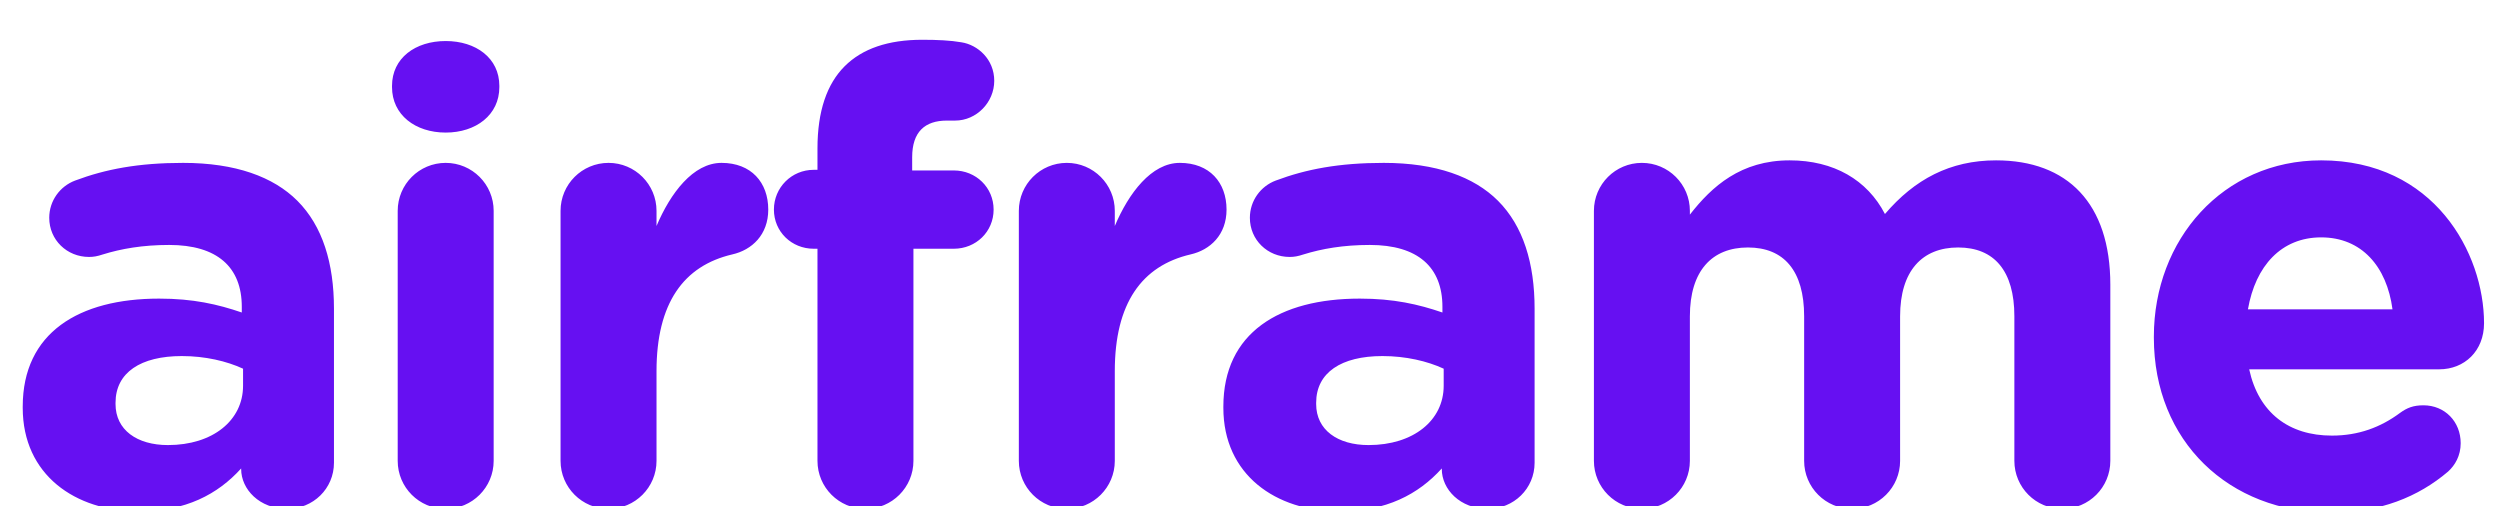
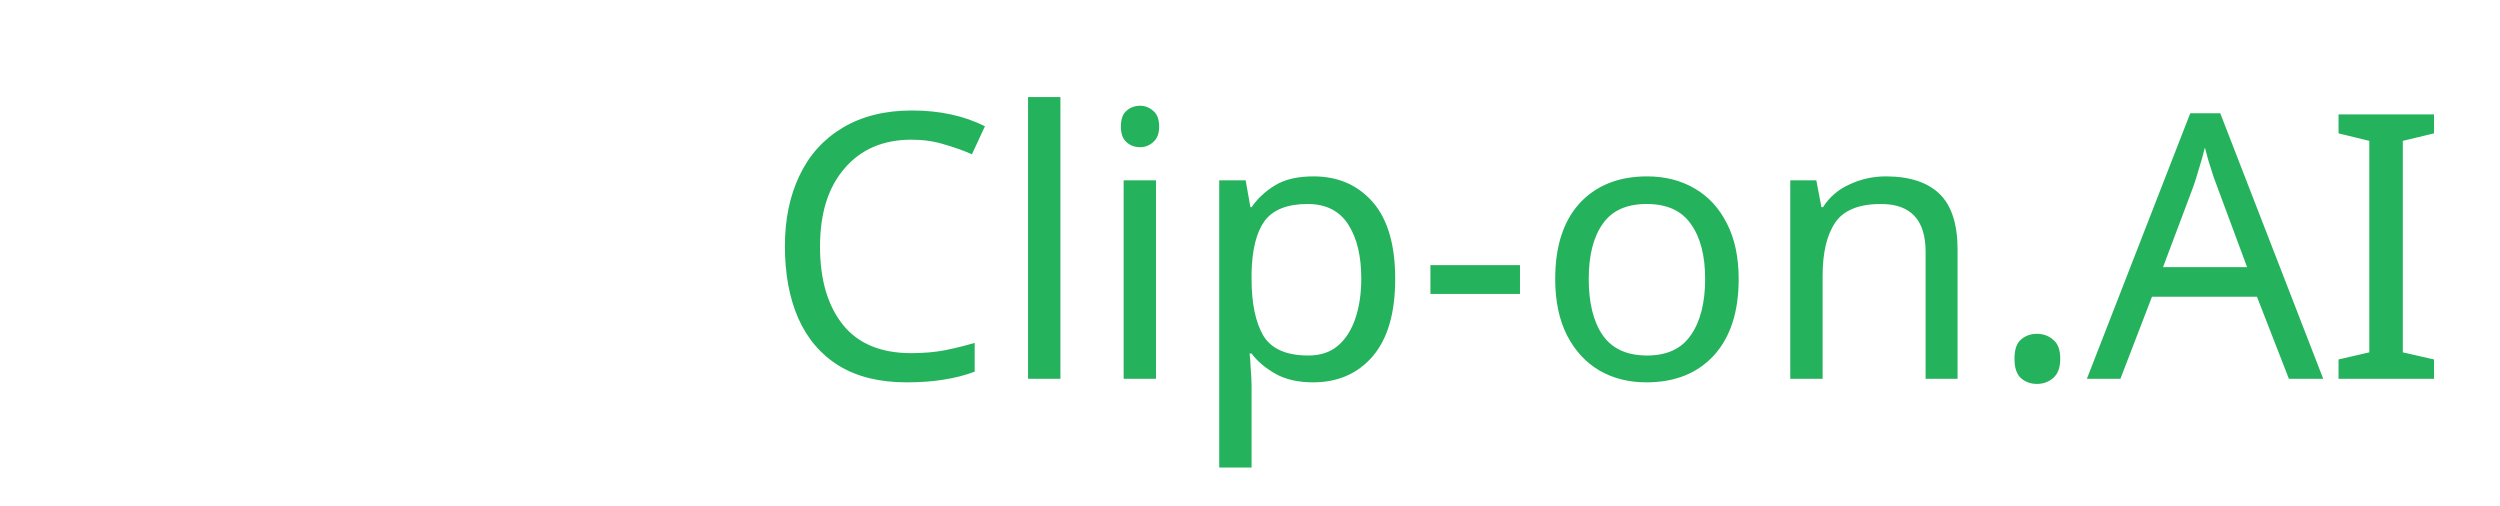
- <svg xmlns="http://www.w3.org/2000/svg" version="1.1" viewBox="0 0 99 20" width="99px" height="20px">
-   <g fill="#6610f2" fill-rule="evenodd">
-     <path d="m5.5 20.25c-2.525 0-4.6-1.45-4.6-4.1v-0.05c0-2.925 2.225-4.275 5.4-4.275 1.35 0 2.325 0.225 3.275 0.55v-0.225c0-1.575-0.975-2.45-2.875-2.45-1.05 0-1.9 0.15-2.625 0.375-0.225 0.075-0.375 0.1-0.55 0.1-0.875 0-1.575-0.675-1.575-1.55 0-0.675 0.425-1.25 1.025-1.475 1.2-0.45 2.5-0.7 4.275-0.7 2.075 0 3.575 0.55 4.525 1.5 1 1 1.45 2.475 1.45 4.275v6.1c0 1.025-0.825 1.825-1.85 1.825-1.1 0-1.825-0.775-1.825-1.575v-0.025c-0.925 1.025-2.2 1.7-4.05 1.7zm1.15-2.625c1.775 0 2.975-0.975 2.975-2.35v-0.675c-0.65-0.3-1.5-0.5-2.425-0.5-1.625 0-2.625 0.65-2.625 1.85v0.05c0 1.025 0.85 1.625 2.075 1.625zm8.874-14.175v-0.05c0-1.1 0.925-1.775 2.125-1.775s2.125 0.675 2.125 1.775v0.05c0 1.1-0.925 1.8-2.125 1.8s-2.125-0.7-2.125-1.8zm0.225 14.8v-9.9c0-1.05 0.85-1.9 1.9-1.9s1.9 0.85 1.9 1.9v9.9c0 1.05-0.85 1.9-1.9 1.9s-1.9-0.85-1.9-1.9zm6.449 0v-9.9c0-1.05 0.85-1.9 1.9-1.9s1.9 0.85 1.9 1.9v0.6c0.55-1.3 1.45-2.5 2.575-2.5 1.175 0 1.85 0.775 1.85 1.85 0 1-0.65 1.6-1.425 1.775-1.925 0.45-3 1.925-3 4.625v3.55c0 1.05-0.85 1.9-1.9 1.9s-1.9-0.85-1.9-1.9zm10.174 0v-8.4h-0.15c-0.875 0-1.575-0.675-1.575-1.55s0.7-1.575 1.575-1.575h0.15v-0.85c0-1.475 0.375-2.55 1.075-3.25s1.725-1.05 3.075-1.05c0.6 0 1.125 0.025 1.55 0.1 0.65 0.1 1.3 0.675 1.3 1.525s-0.7 1.575-1.55 1.575h-0.325c-0.875 0-1.375 0.45-1.375 1.45v0.525h1.65c0.875 0 1.575 0.675 1.575 1.55s-0.7 1.55-1.575 1.55h-1.6v8.4c0 1.05-0.85 1.9-1.9 1.9s-1.9-0.85-1.9-1.9zm7.974 0v-9.9c0-1.05 0.85-1.9 1.9-1.9s1.9 0.85 1.9 1.9v0.6c0.55-1.3 1.45-2.5 2.575-2.5 1.175 0 1.85 0.775 1.85 1.85 0 1-0.65 1.6-1.425 1.775-1.925 0.45-3 1.925-3 4.625v3.55c0 1.05-0.85 1.9-1.9 1.9s-1.9-0.85-1.9-1.9zm12.699 2c-2.525 0-4.6-1.45-4.6-4.1v-0.05c0-2.925 2.225-4.275 5.4-4.275 1.35 0 2.325 0.225 3.275 0.55v-0.225c0-1.575-0.975-2.45-2.875-2.45-1.05 0-1.9 0.15-2.625 0.375-0.225 0.075-0.375 0.1-0.55 0.1-0.875 0-1.575-0.675-1.575-1.55 0-0.675 0.425-1.25 1.025-1.475 1.2-0.45 2.5-0.7 4.275-0.7 2.075 0 3.575 0.55 4.525 1.5 1 1 1.45 2.475 1.45 4.275v6.1c0 1.025-0.825 1.825-1.85 1.825-1.1 0-1.825-0.775-1.825-1.575v-0.025c-0.925 1.025-2.2 1.7-4.05 1.7zm1.15-2.625c1.775 0 2.975-0.975 2.975-2.35v-0.675c-0.65-0.3-1.5-0.5-2.425-0.5-1.625 0-2.625 0.65-2.625 1.85v0.05c0 1.025 0.85 1.625 2.075 1.625zm8.924 0.625v-9.9c0-1.05 0.85-1.9 1.9-1.9s1.9 0.85 1.9 1.9v0.15c0.875-1.125 2.025-2.15 3.95-2.15 1.75 0 3.075 0.775 3.775 2.125 1.175-1.375 2.575-2.125 4.4-2.125 2.825 0 4.525 1.7 4.525 4.925v6.975c0 1.05-0.85 1.9-1.9 1.9s-1.9-0.85-1.9-1.9v-5.725c0-1.8-0.8-2.725-2.225-2.725s-2.3 0.925-2.3 2.725v5.725c0 1.05-0.85 1.9-1.9 1.9s-1.9-0.85-1.9-1.9v-5.725c0-1.8-0.8-2.725-2.225-2.725s-2.3 0.925-2.3 2.725v5.725c0 1.05-0.85 1.9-1.9 1.9s-1.9-0.85-1.9-1.9zm25.899-6h5.725c-0.225-1.7-1.225-2.85-2.825-2.85-1.575 0-2.6 1.125-2.9 2.85zm7.925 6.425c-1.175 1-2.7 1.625-4.65 1.625-4.025 0-7-2.825-7-6.925v-0.05c0-3.825 2.725-6.975 6.625-6.975 4.475 0 6.45 3.675 6.45 6.45 0 1.1-0.775 1.825-1.775 1.825h-7.525c0.375 1.725 1.575 2.625 3.275 2.625 1.05 0 1.925-0.325 2.7-0.9 0.275-0.2 0.525-0.3 0.925-0.3 0.85 0 1.475 0.65 1.475 1.5 0 0.5-0.225 0.875-0.5 1.125z" />
-   </g>
+ <svg xmlns="http://www.w3.org/2000/svg" version="1.1" viewBox="0 0 99 20" width="99px" height="20px" id="svg1">
+   <defs id="defs1" />
+   <text xml:space="preserve" style="font-size:14.667px;font-family:'HoloLens MDL2 Assets';-inkscape-font-specification:'HoloLens MDL2 Assets';fill:#24b35c;fill-opacity:1" x="30.19" y="15" id="text1">
+     <tspan id="tspan1" x="30.19" y="15" style="font-style:normal;font-variant:normal;font-weight:normal;font-stretch:normal;font-family:Impact;-inkscape-font-specification:Impact;fill:#24b35c;fill-opacity:1">Clip-on.AI</tspan>
+   </text>
</svg>
